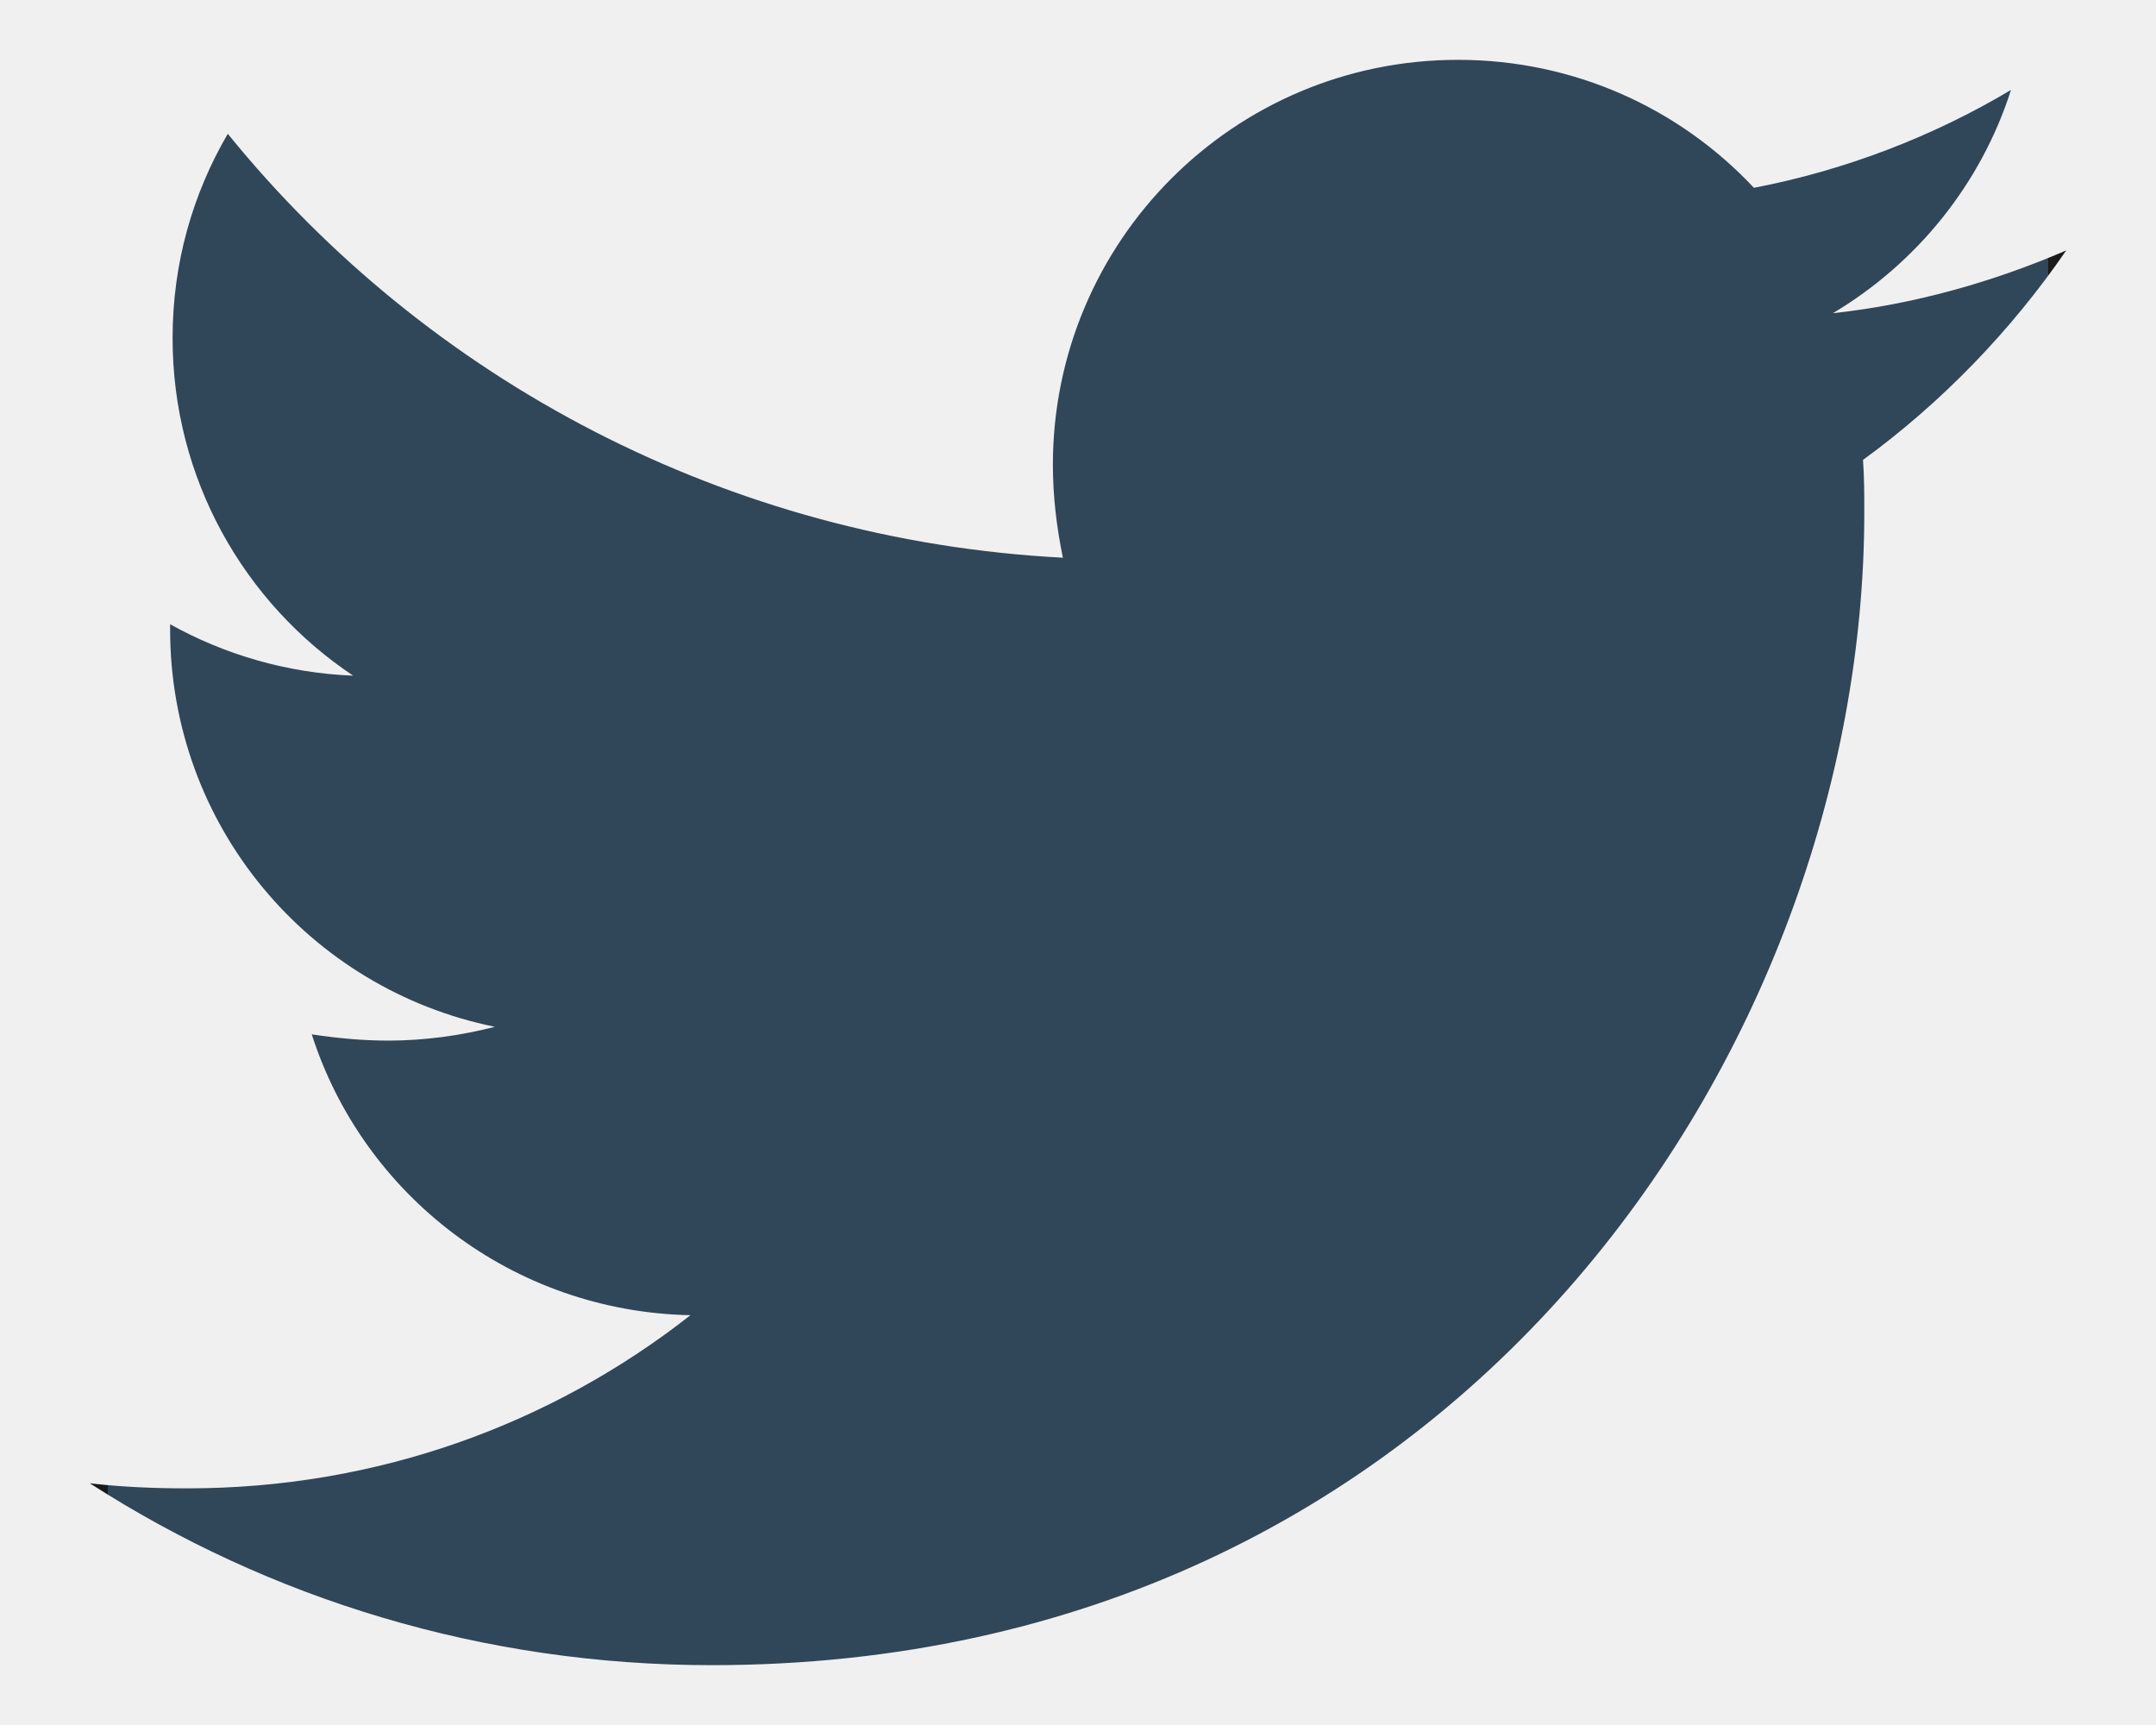
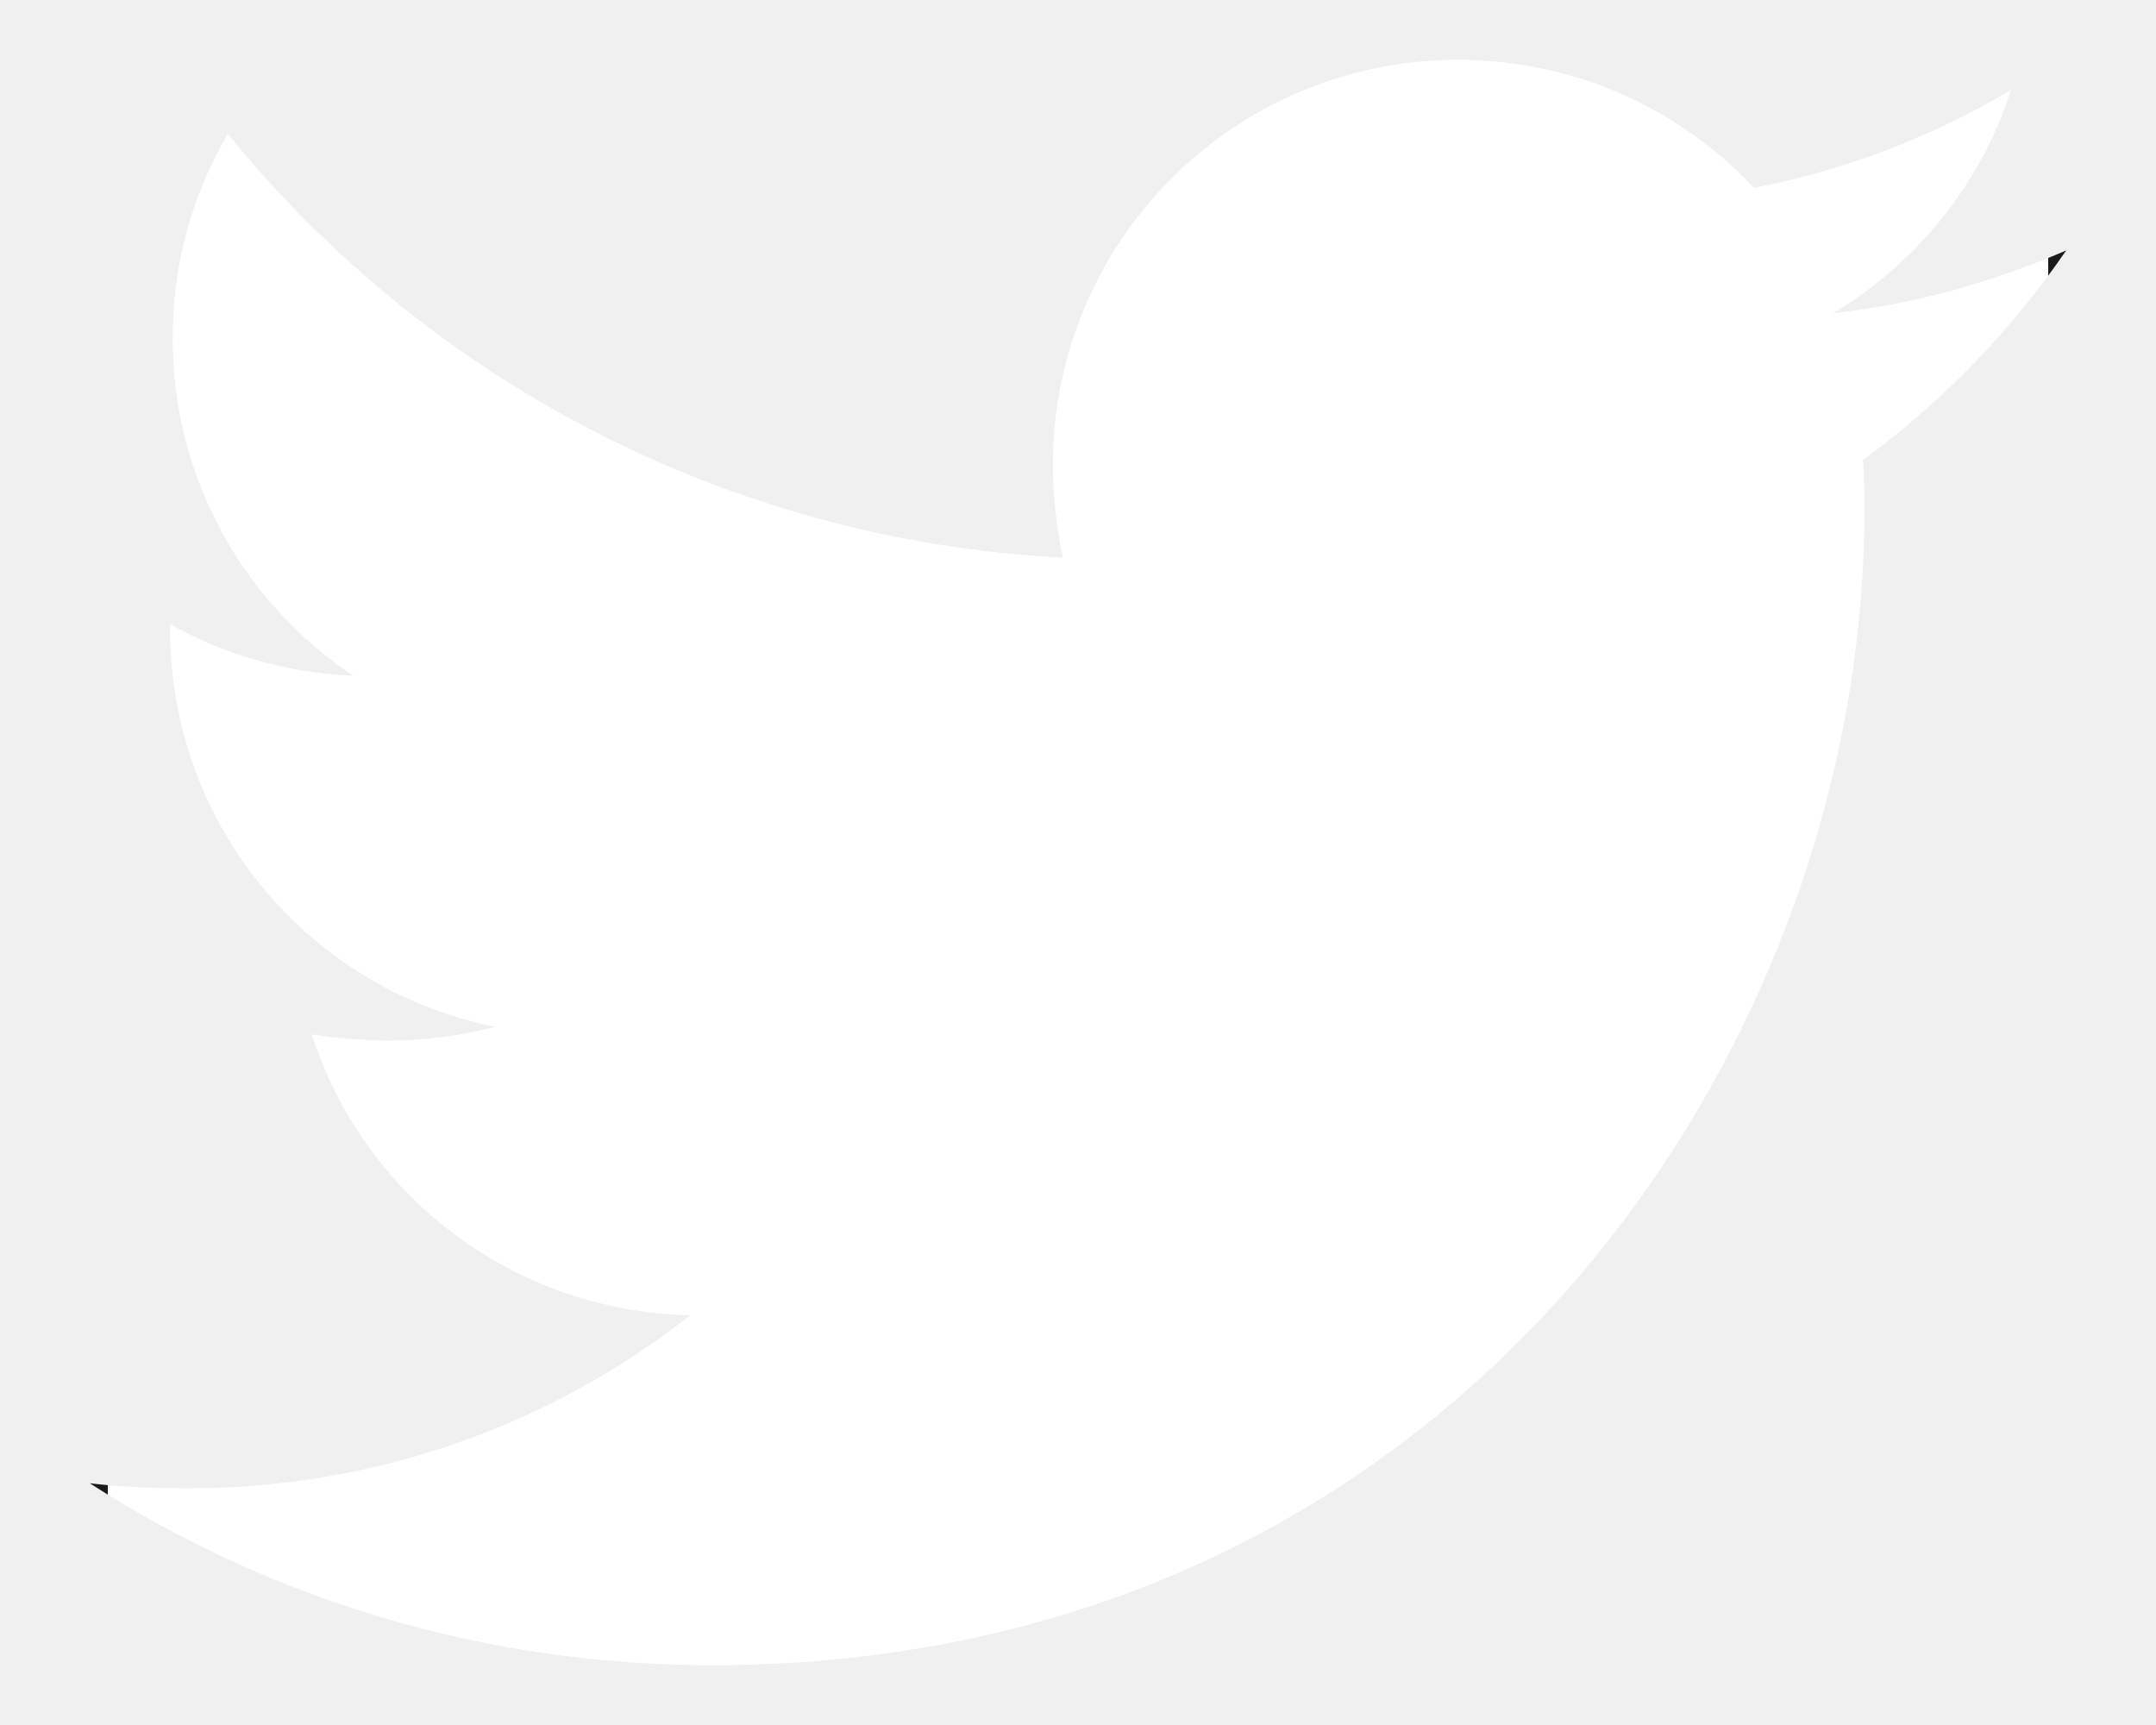
<svg xmlns="http://www.w3.org/2000/svg" xmlns:xlink="http://www.w3.org/1999/xlink" width="20px" height="16px" viewBox="0 0 20 16" version="1.1">
  <defs>
    <path d="M18.282,7.266 C18.294,7.429 18.294,7.592 18.294,7.754 C18.294,12.722 14.513,18.445 7.603,18.445 C5.474,18.445 3.497,17.828 1.833,16.758 C2.136,16.793 2.427,16.805 2.741,16.805 C4.497,16.805 6.114,16.212 7.405,15.199 C5.754,15.165 4.369,14.083 3.892,12.594 C4.125,12.629 4.358,12.652 4.602,12.652 C4.939,12.652 5.277,12.605 5.591,12.524 C3.869,12.175 2.578,10.663 2.578,8.836 L2.578,8.79 C3.078,9.069 3.66,9.243 4.276,9.267 C3.264,8.592 2.601,7.44 2.601,6.137 C2.601,5.44 2.787,4.8 3.113,4.241 C4.963,6.521 7.743,8.01 10.86,8.173 C10.802,7.894 10.767,7.603 10.767,7.312 C10.767,5.242 12.442,3.555 14.525,3.555 C15.607,3.555 16.584,4.009 17.27,4.742 C18.119,4.579 18.933,4.265 19.655,3.834 C19.376,4.707 18.782,5.44 18.003,5.905 C18.759,5.823 19.492,5.614 20.167,5.323 C19.655,6.068 19.015,6.731 18.282,7.266 Z" id="path-1" />
  </defs>
  <g id="Page-1" stroke="none" stroke-width="1" fill="none" fill-rule="evenodd">
    <g id="5-copy-2" transform="translate(-59, -1658)">
      <g id="002" transform="translate(0, 858)">
        <g id="002-Side-Nav">
          <g id="Menu-Side-Nav-Tags" transform="translate(23, 646)">
            <g id="twitter" transform="translate(35, 151)">
              <mask id="mask-2" fill="white">
                <use xlink:href="#path-1" />
              </mask>
              <g />
-               <g id="🎨-color" stroke-width="1" fill-rule="evenodd" mask="url(#mask-2)" fill="#304659" stroke="#1A1A1A">
+               <g id="🎨-color" stroke-width="1" fill-rule="evenodd" mask="url(#mask-2)" fill="#FFFFFF" stroke="#1A1A1A">
                <rect id="🎨-Color" stroke-width="2" fill-rule="nonzero" x="1" y="1" width="20" height="20" />
              </g>
            </g>
          </g>
        </g>
      </g>
    </g>
  </g>
</svg>
